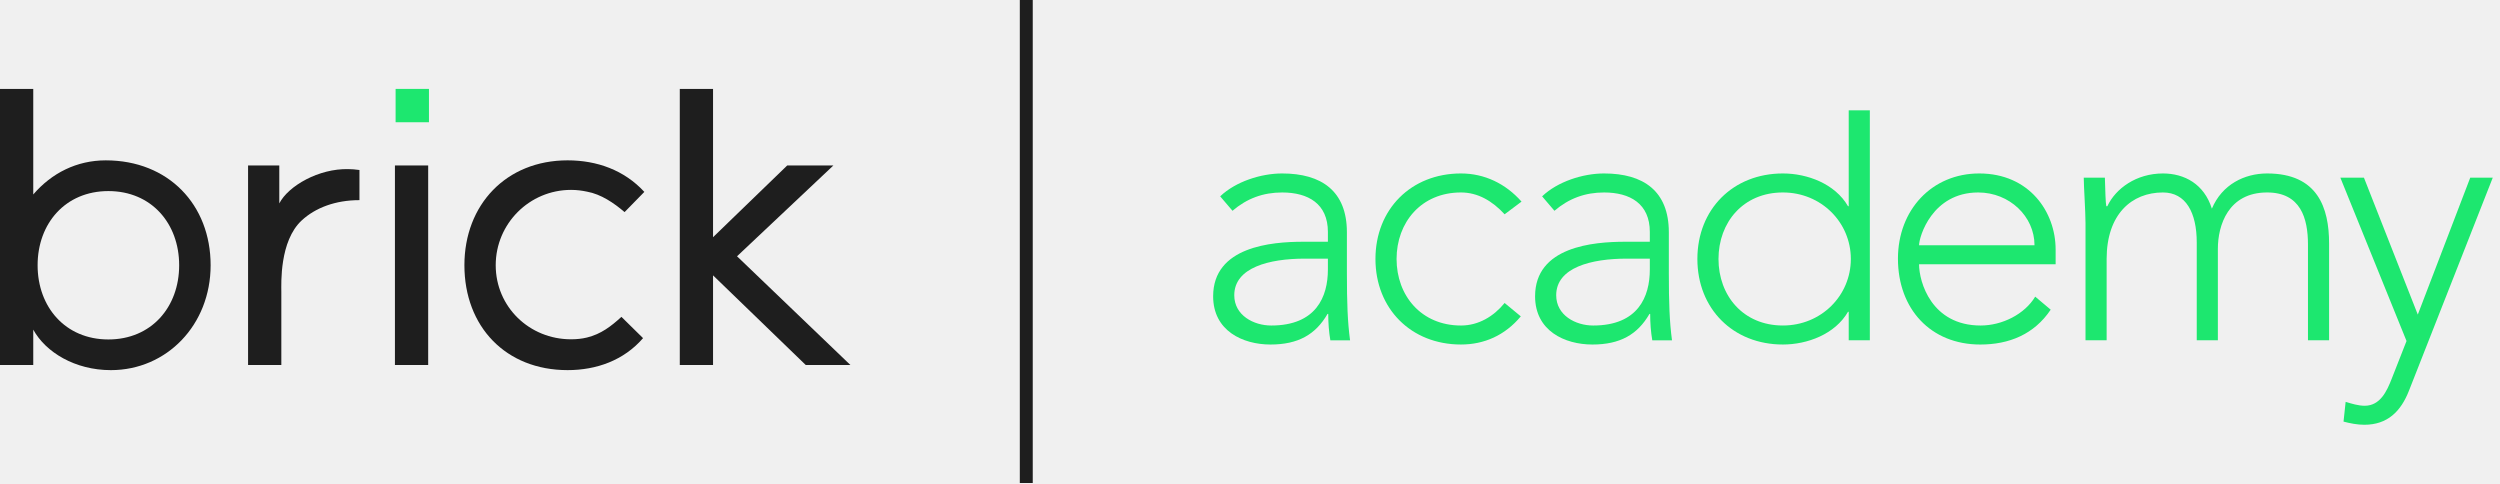
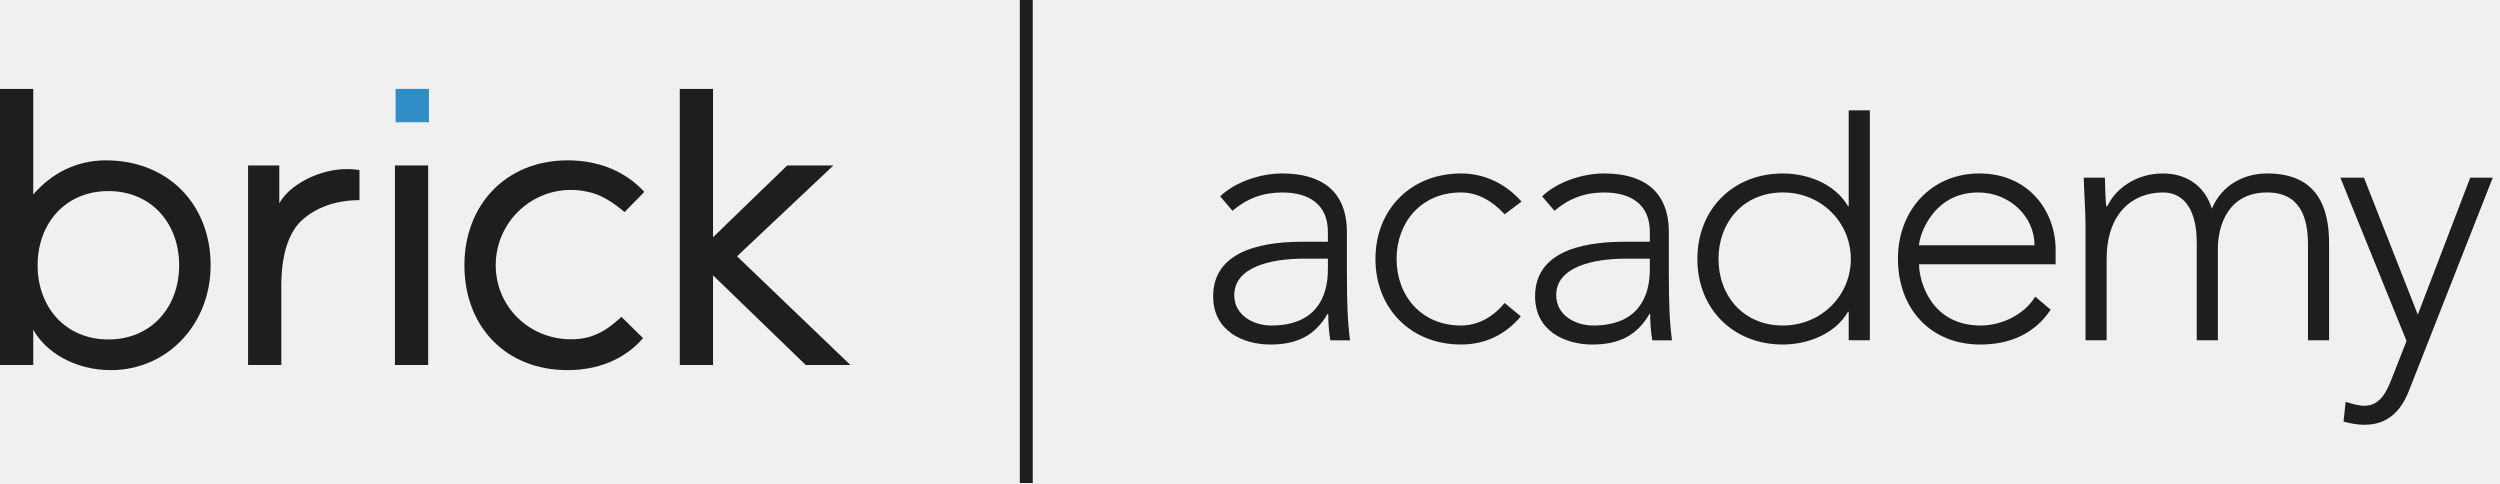
<svg xmlns="http://www.w3.org/2000/svg" xmlns:xlink="http://www.w3.org/1999/xlink" width="248px" height="48px" viewBox="0 0 248 48" version="1.1">
  <defs>
    <polygon id="path-1" points="0 47.915 247.282 47.915 247.282 0 0 0" />
  </defs>
  <g id="Page-1" stroke="none" stroke-width="1" fill="none" fill-rule="evenodd">
    <g id="academylogo">
-       <path d="M129.422,25.657 C125.93,25.657 122.439,26.53 122.439,29.288 C122.439,31.279 124.359,32.291 126.105,32.291 C130.574,32.291 131.727,29.428 131.727,26.74 L131.727,25.657 L129.422,25.657 Z M133.612,26.984 C133.612,30.126 133.682,31.907 133.926,33.758 L131.971,33.758 C131.831,32.955 131.761,32.047 131.761,31.139 L131.692,31.139 C130.505,33.199 128.758,34.177 126.035,34.177 C123.276,34.177 120.344,32.815 120.344,29.393 C120.344,24.47 126.105,23.981 129.282,23.981 L131.727,23.981 L131.727,23.004 C131.727,20.21 129.771,19.093 127.188,19.093 C125.302,19.093 123.696,19.686 122.264,20.909 L121.042,19.477 C122.579,18.01 125.092,17.207 127.188,17.207 C131.098,17.207 133.612,18.953 133.612,23.039 L133.612,26.984 Z" id="Fill-1" fill="#1DE76F" />
-       <path d="M150.864,31.383 C149.293,33.268 147.233,34.176 144.929,34.176 C139.97,34.176 136.445,30.615 136.445,25.691 C136.445,20.769 139.97,17.207 144.929,17.207 C147.268,17.207 149.363,18.219 150.935,20 L149.258,21.257 C148.036,19.93 146.605,19.092 144.929,19.092 C140.983,19.092 138.54,22.06 138.54,25.691 C138.54,29.323 140.983,32.291 144.929,32.291 C146.675,32.291 148.177,31.383 149.258,30.056 L150.864,31.383 Z" id="Fill-3" fill="#1DE76F" />
-       <path d="M161.358,25.657 C157.866,25.657 154.375,26.53 154.375,29.288 C154.375,31.279 156.295,32.291 158.041,32.291 C162.51,32.291 163.662,29.428 163.662,26.74 L163.662,25.657 L161.358,25.657 Z M165.548,26.984 C165.548,30.126 165.618,31.907 165.862,33.758 L163.907,33.758 C163.767,32.955 163.697,32.047 163.697,31.139 L163.628,31.139 C162.441,33.199 160.694,34.177 157.971,34.177 C155.212,34.177 152.28,32.815 152.28,29.393 C152.28,24.47 158.041,23.981 161.218,23.981 L163.662,23.981 L163.662,23.004 C163.662,20.21 161.707,19.093 159.123,19.093 C157.238,19.093 155.632,19.686 154.2,20.909 L152.978,19.477 C154.514,18.01 157.028,17.207 159.123,17.207 C163.034,17.207 165.548,18.953 165.548,23.039 L165.548,26.984 Z" id="Fill-5" fill="#1DE76F" />
-       <path d="M176.864,19.092 C172.918,19.092 170.475,22.06 170.475,25.691 C170.475,29.323 172.918,32.29 176.864,32.29 C180.671,32.29 183.603,29.323 183.603,25.691 C183.603,22.06 180.671,19.092 176.864,19.092 Z M183.393,30.929 L183.323,30.929 C182.031,33.163 179.274,34.176 176.864,34.176 C171.906,34.176 168.38,30.615 168.38,25.691 C168.38,20.768 171.906,17.207 176.864,17.207 C179.274,17.207 182.031,18.219 183.323,20.454 L183.393,20.454 L183.393,10.948 L185.488,10.948 L185.488,33.757 L183.393,33.757 L183.393,30.929 Z" id="Fill-7" fill="#1DE76F" />
-       <path d="M201.823,24.33 C201.823,21.467 199.344,19.093 196.237,19.093 C191.662,19.093 190.371,23.492 190.371,24.33 L201.823,24.33 Z M203.429,30.72 C201.788,33.164 199.309,34.177 196.446,34.177 C191.523,34.177 188.276,30.65 188.276,25.657 C188.276,20.839 191.628,17.207 196.342,17.207 C201.3,17.207 203.918,21.013 203.918,24.749 L203.918,26.216 L190.371,26.216 C190.371,27.961 191.593,32.291 196.481,32.291 C198.611,32.291 200.845,31.174 201.893,29.428 L203.429,30.72 Z" id="Fill-9" fill="#1DE76F" />
-       <path d="M206.883,22.165 C206.883,20.978 206.708,18.464 206.708,17.626 L208.804,17.626 C208.839,18.813 208.874,20.14 208.944,20.454 L209.048,20.454 C209.886,18.674 211.946,17.207 214.565,17.207 C216.695,17.207 218.65,18.255 219.418,20.699 C220.43,18.289 222.666,17.207 224.9,17.207 C229.928,17.207 231.046,20.629 231.046,24.155 L231.046,33.757 L228.951,33.757 L228.951,24.26 C228.951,21.642 228.216,19.092 224.9,19.092 C221.024,19.092 220.012,22.375 220.012,24.679 L220.012,33.757 L217.917,33.757 L217.917,24.051 C217.917,21.083 216.834,19.092 214.565,19.092 C211.458,19.092 208.978,21.257 208.978,25.692 L208.978,33.757 L206.883,33.757 L206.883,22.165 Z" id="Fill-11" fill="#1DE76F" />
-       <path d="M238.972,38.75 C238.169,40.81 236.842,42.137 234.538,42.137 C233.84,42.137 233.141,41.997 232.478,41.823 L232.687,39.867 C233.281,40.042 233.944,40.251 234.573,40.251 C236.109,40.251 236.772,38.82 237.261,37.563 L238.728,33.827 L232.163,17.625 L234.503,17.625 L239.845,31.208 L245.048,17.625 L247.282,17.625 L238.972,38.75 Z" id="Fill-13" fill="#1DE76F" />
+       <path d="M129.422,25.657 C125.93,25.657 122.439,26.53 122.439,29.288 C122.439,31.279 124.359,32.291 126.105,32.291 C130.574,32.291 131.727,29.428 131.727,26.74 L131.727,25.657 L129.422,25.657 Z M133.612,26.984 C133.612,30.126 133.682,31.907 133.926,33.758 L131.971,33.758 C131.831,32.955 131.761,32.047 131.761,31.139 L131.692,31.139 C130.505,33.199 128.758,34.177 126.035,34.177 C123.276,34.177 120.344,32.815 120.344,29.393 C120.344,24.47 126.105,23.981 129.282,23.981 L131.727,23.981 L131.727,23.004 C131.727,20.21 129.771,19.093 127.188,19.093 C125.302,19.093 123.696,19.686 122.264,20.909 L121.042,19.477 C122.579,18.01 125.092,17.207 127.188,17.207 C131.098,17.207 133.612,18.953 133.612,23.039 L133.612,26.984 Z" id="Fill-1" fill="#1E1E1E" />
+       <path d="M150.864,31.383 C149.293,33.268 147.233,34.176 144.929,34.176 C139.97,34.176 136.445,30.615 136.445,25.691 C136.445,20.769 139.97,17.207 144.929,17.207 C147.268,17.207 149.363,18.219 150.935,20 L149.258,21.257 C148.036,19.93 146.605,19.092 144.929,19.092 C140.983,19.092 138.54,22.06 138.54,25.691 C138.54,29.323 140.983,32.291 144.929,32.291 C146.675,32.291 148.177,31.383 149.258,30.056 L150.864,31.383 Z" id="Fill-3" fill="#1E1E1E" />
+       <path d="M161.358,25.657 C157.866,25.657 154.375,26.53 154.375,29.288 C154.375,31.279 156.295,32.291 158.041,32.291 C162.51,32.291 163.662,29.428 163.662,26.74 L163.662,25.657 L161.358,25.657 Z M165.548,26.984 C165.548,30.126 165.618,31.907 165.862,33.758 L163.907,33.758 C163.767,32.955 163.697,32.047 163.697,31.139 L163.628,31.139 C162.441,33.199 160.694,34.177 157.971,34.177 C155.212,34.177 152.28,32.815 152.28,29.393 C152.28,24.47 158.041,23.981 161.218,23.981 L163.662,23.981 L163.662,23.004 C163.662,20.21 161.707,19.093 159.123,19.093 C157.238,19.093 155.632,19.686 154.2,20.909 L152.978,19.477 C154.514,18.01 157.028,17.207 159.123,17.207 C163.034,17.207 165.548,18.953 165.548,23.039 L165.548,26.984 Z" id="Fill-5" fill="#1E1E1E" />
+       <path d="M176.864,19.092 C172.918,19.092 170.475,22.06 170.475,25.691 C170.475,29.323 172.918,32.29 176.864,32.29 C180.671,32.29 183.603,29.323 183.603,25.691 C183.603,22.06 180.671,19.092 176.864,19.092 Z M183.393,30.929 L183.323,30.929 C182.031,33.163 179.274,34.176 176.864,34.176 C171.906,34.176 168.38,30.615 168.38,25.691 C168.38,20.768 171.906,17.207 176.864,17.207 C179.274,17.207 182.031,18.219 183.323,20.454 L183.393,20.454 L183.393,10.948 L185.488,10.948 L185.488,33.757 L183.393,33.757 L183.393,30.929 Z" id="Fill-7" fill="#1E1E1E" />
+       <path d="M201.823,24.33 C201.823,21.467 199.344,19.093 196.237,19.093 C191.662,19.093 190.371,23.492 190.371,24.33 L201.823,24.33 Z M203.429,30.72 C201.788,33.164 199.309,34.177 196.446,34.177 C191.523,34.177 188.276,30.65 188.276,25.657 C188.276,20.839 191.628,17.207 196.342,17.207 C201.3,17.207 203.918,21.013 203.918,24.749 L203.918,26.216 L190.371,26.216 C190.371,27.961 191.593,32.291 196.481,32.291 C198.611,32.291 200.845,31.174 201.893,29.428 L203.429,30.72 Z" id="Fill-9" fill="#1E1E1E" />
+       <path d="M206.883,22.165 C206.883,20.978 206.708,18.464 206.708,17.626 L208.804,17.626 C208.839,18.813 208.874,20.14 208.944,20.454 L209.048,20.454 C209.886,18.674 211.946,17.207 214.565,17.207 C216.695,17.207 218.65,18.255 219.418,20.699 C220.43,18.289 222.666,17.207 224.9,17.207 C229.928,17.207 231.046,20.629 231.046,24.155 L231.046,33.757 L228.951,33.757 L228.951,24.26 C228.951,21.642 228.216,19.092 224.9,19.092 C221.024,19.092 220.012,22.375 220.012,24.679 L220.012,33.757 L217.917,33.757 L217.917,24.051 C217.917,21.083 216.834,19.092 214.565,19.092 C211.458,19.092 208.978,21.257 208.978,25.692 L208.978,33.757 L206.883,33.757 L206.883,22.165 Z" id="Fill-11" fill="#1E1E1E" />
+       <path d="M238.972,38.75 C238.169,40.81 236.842,42.137 234.538,42.137 C233.84,42.137 233.141,41.997 232.478,41.823 L232.687,39.867 C233.281,40.042 233.944,40.251 234.573,40.251 C236.109,40.251 236.772,38.82 237.261,37.563 L238.728,33.827 L232.163,17.625 L234.503,17.625 L239.845,31.208 L245.048,17.625 L247.282,17.625 L238.972,38.75 Z" id="Fill-13" fill="#1E1E1E" />
      <path d="M10.752,33.674 C15.024,33.674 17.773,30.459 17.773,26.314 C17.773,22.169 15.024,18.955 10.752,18.955 C6.481,18.955 3.731,22.169 3.731,26.314 C3.731,30.459 6.481,33.674 10.752,33.674 Z M0,8.82 L3.299,8.82 L3.299,19.291 C5.117,17.175 7.612,15.907 10.489,15.907 C16.706,15.907 20.894,20.306 20.894,26.311 C20.894,32.233 16.537,36.717 10.996,36.717 C7.444,36.717 4.525,34.94 3.299,32.699 L3.299,36.208 L0,36.208 L0,8.82 Z" id="Fill-15" fill="#1E1E1E" />
      <mask id="mask-2" fill="white">
        <use xlink:href="#path-1" />
      </mask>
      <g id="Clip-18" />
      <polygon id="Fill-17" fill="#1E1E1E" mask="url(#mask-2)" points="39.177 36.208 42.476 36.208 42.476 16.414 39.177 16.414" />
-       <polygon id="Fill-19" fill="#1DE76F" mask="url(#mask-2)" points="39.244 12.127 42.552 12.127 42.552 8.819 39.244 8.819" />
+       <polygon id="Fill-19" fill="#308EC7" mask="url(#mask-2)" points="39.244 12.127 42.552 12.127 42.552 8.819 39.244 8.819" />
      <path d="M34.554,16.777 C31.631,16.704 28.599,18.439 27.706,20.178 L27.706,16.417 L24.608,16.417 L24.608,36.211 L24.754,36.211 L26.35,36.211 L27.908,36.211 L27.908,28.95 C27.908,28.148 27.717,23.91 29.933,21.863 C31.294,20.606 33.283,19.854 35.658,19.854 L35.658,16.864 C35.083,16.792 35.014,16.788 34.554,16.777" id="Fill-20" fill="#1E1E1E" mask="url(#mask-2)" />
      <path d="M58.224,33.483 C57.716,33.607 57.186,33.658 56.642,33.658 C52.514,33.658 49.175,30.439 49.175,26.311 C49.175,22.183 52.521,18.837 56.649,18.837 C57.191,18.837 57.718,18.901 58.227,19.011 C59.626,19.264 60.899,20.135 61.959,21.04 L63.918,19.036 C61.931,16.878 59.224,15.906 56.305,15.906 C50.214,15.906 46.069,20.305 46.069,26.31 C46.069,32.402 50.172,36.716 56.305,36.716 C59.182,36.716 61.889,35.742 63.791,33.543 L61.646,31.432 C60.63,32.362 59.624,33.141 58.224,33.483" id="Fill-21" fill="#1E1E1E" mask="url(#mask-2)" />
      <polygon id="Fill-22" fill="#1E1E1E" mask="url(#mask-2)" points="84.36 36.208 73.113 25.423 82.672 16.414 78.092 16.414 70.734 23.53 70.734 8.819 67.435 8.819 67.435 36.208 70.734 36.208 70.734 27.316 79.93 36.208" />
      <polygon id="Fill-23" fill="#1E1E1E" mask="url(#mask-2)" points="101.165 47.915 102.448 47.915 102.448 0 101.165 0" />
    </g>
  </g>
</svg>
